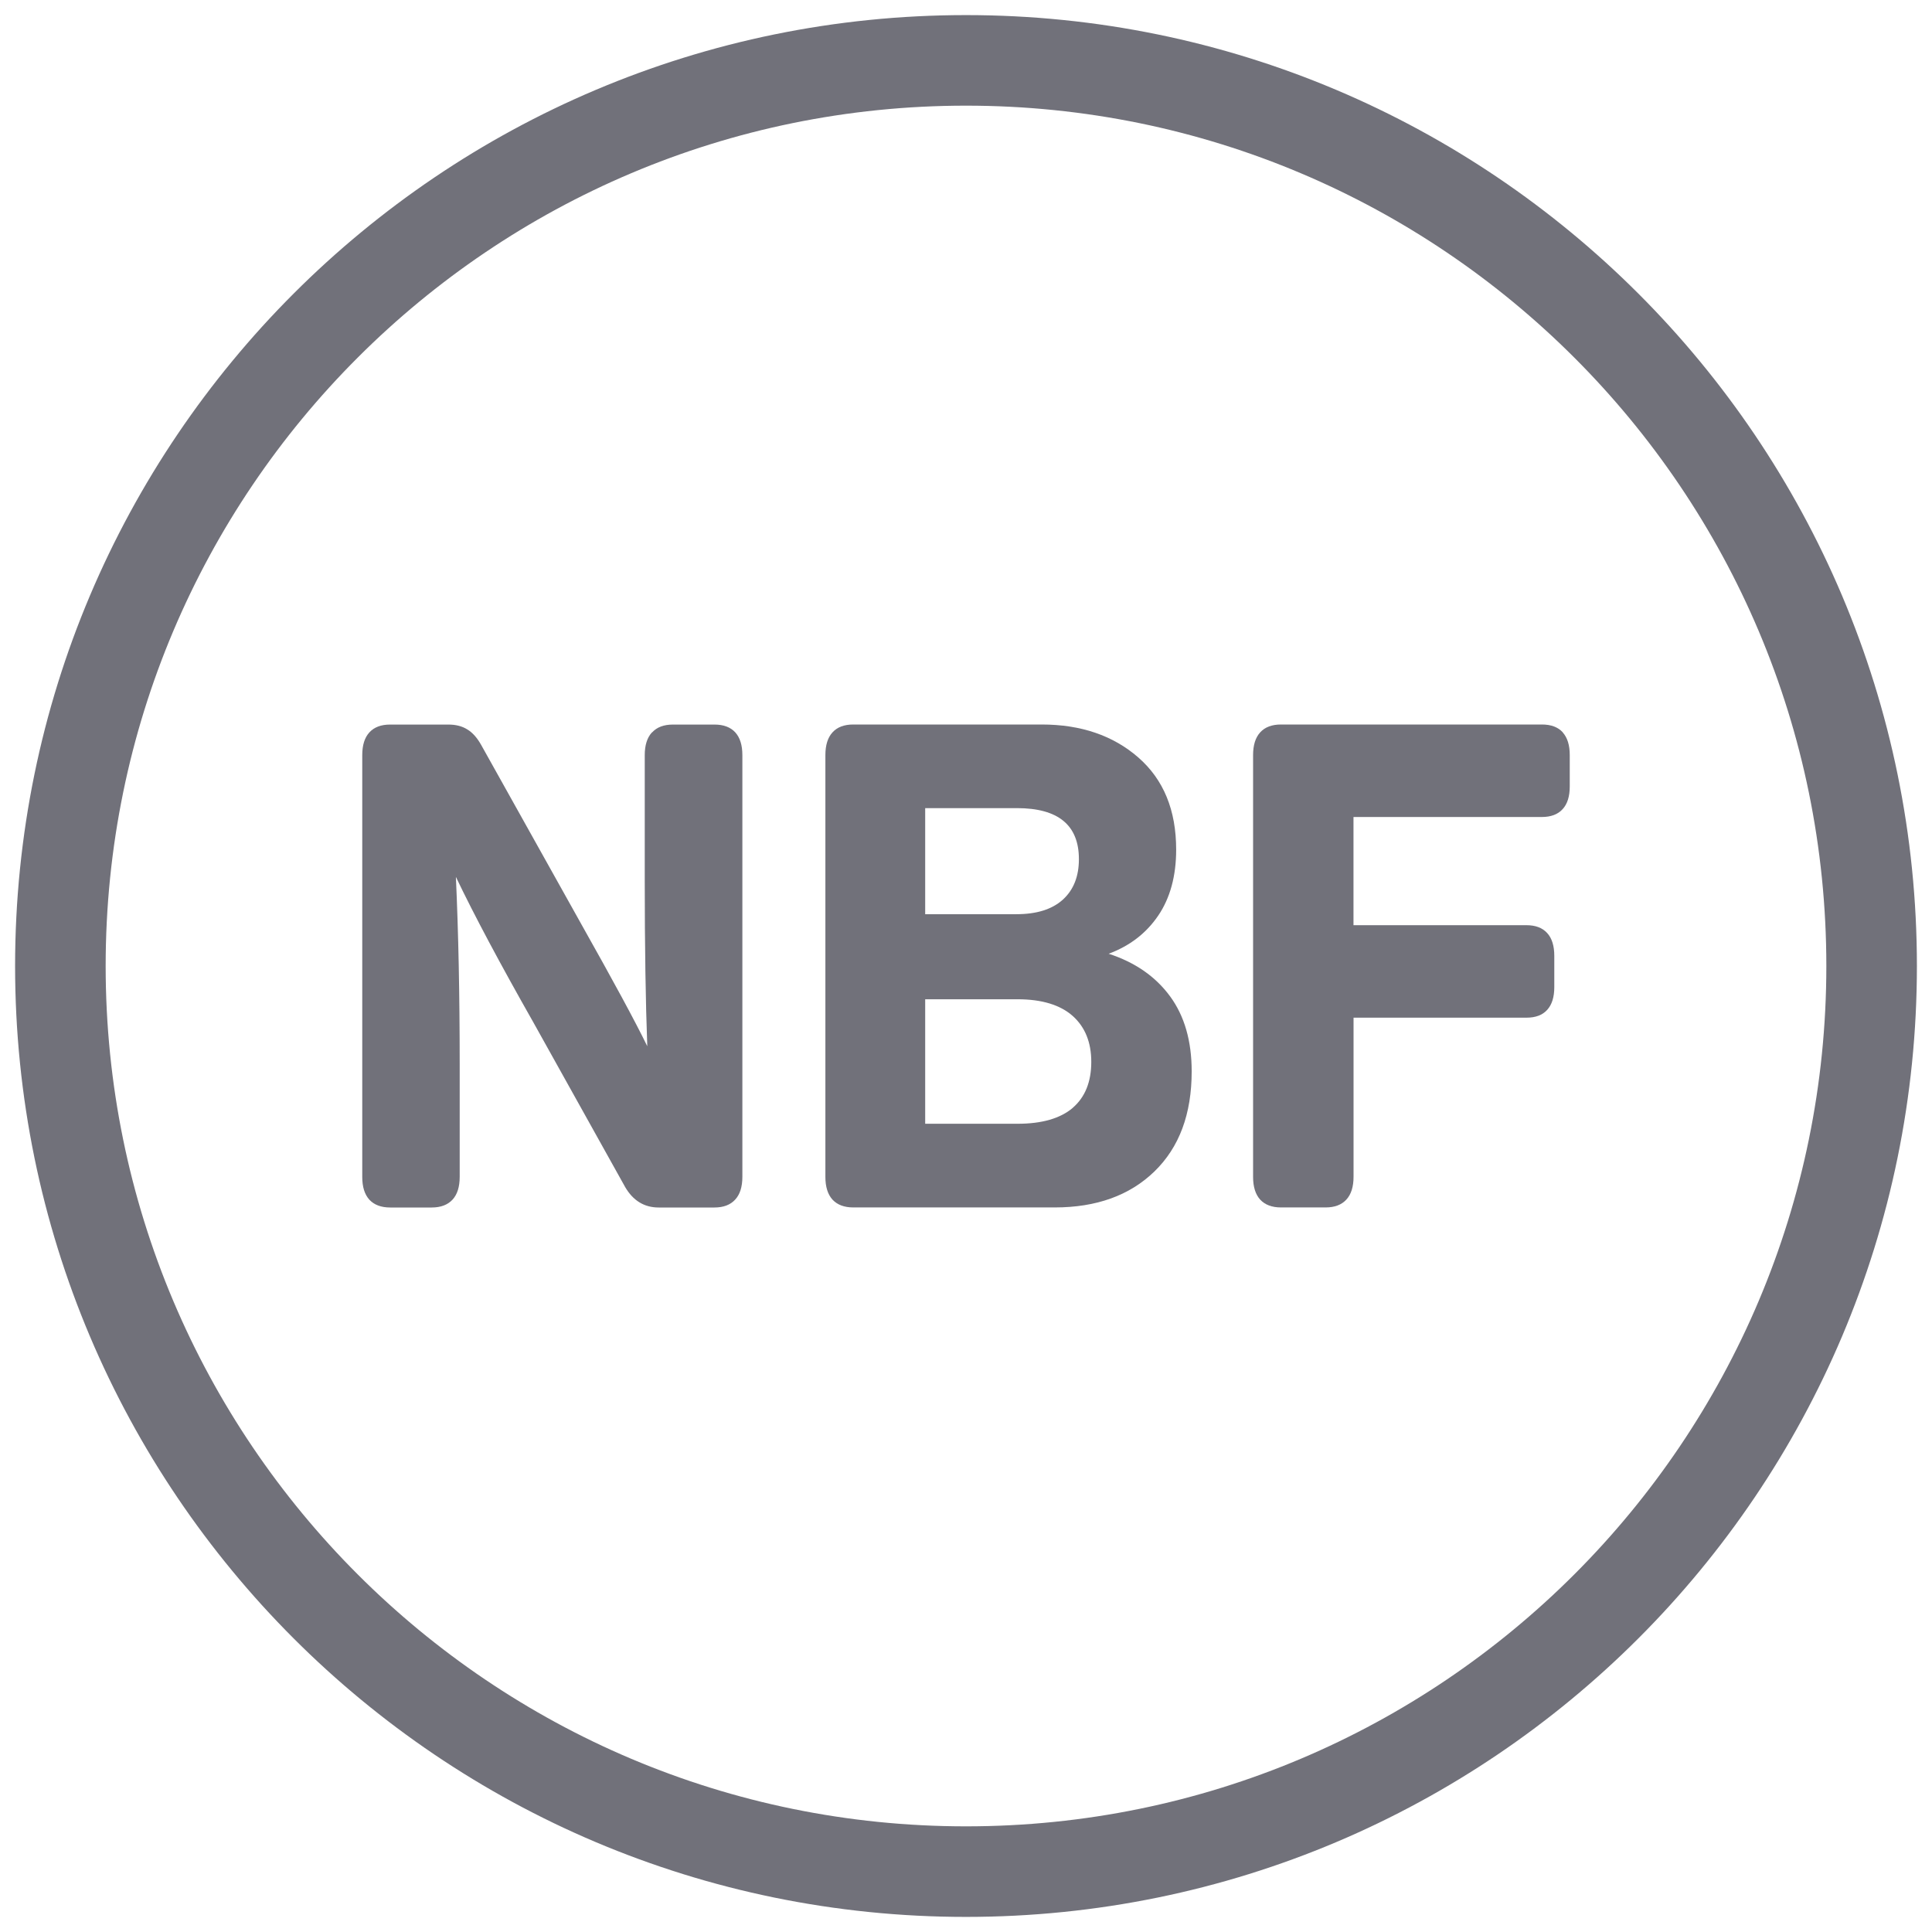
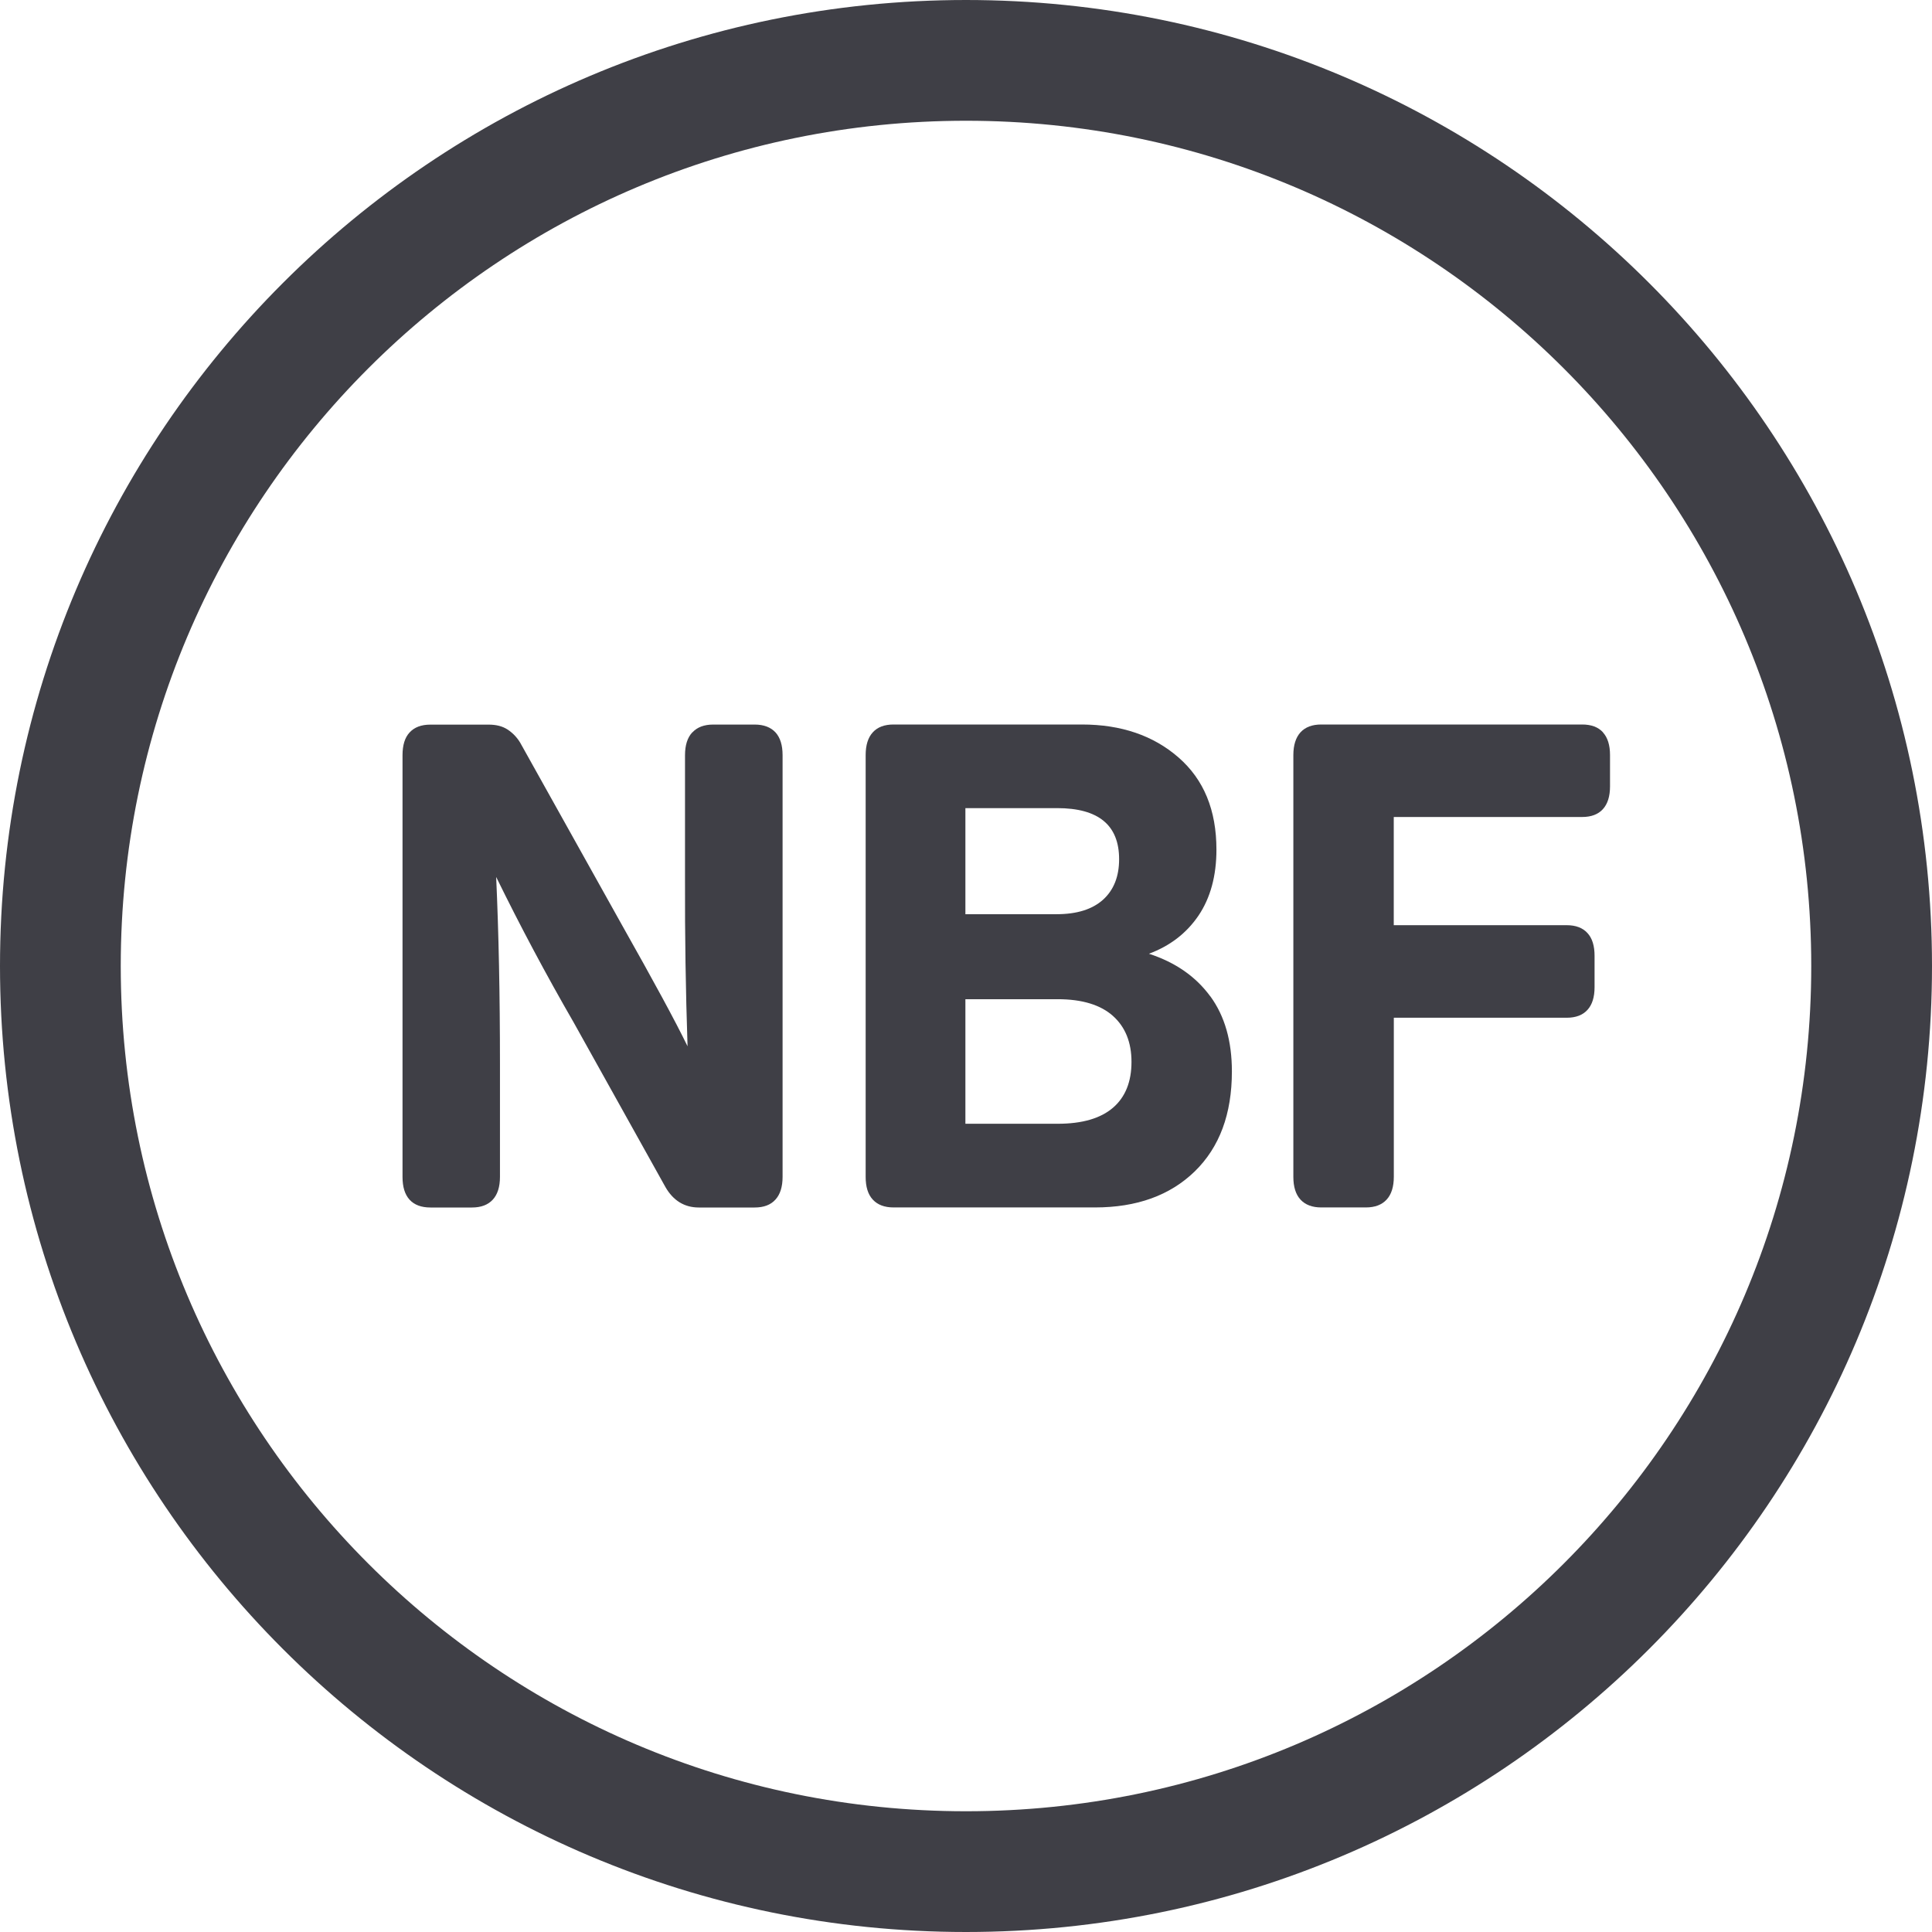
- <svg xmlns="http://www.w3.org/2000/svg" width="32" height="32" viewBox="0 0 32 32" fill="none">
-   <path d="M16 31C24.284 31 31 24.284 31 16C31 7.716 24.284 1 16 1C7.716 1 1 7.716 1 16C1 24.284 7.716 31 16 31Z" stroke="#71717A" stroke-width="1.5" stroke-miterlimit="10" />
-   <path d="M10.802 12.13C10.881 12.044 10.995 12.001 11.147 12.001H11.834C11.984 12.001 12.099 12.044 12.178 12.13C12.257 12.217 12.296 12.342 12.296 12.507V19.492C12.296 19.658 12.256 19.784 12.177 19.869C12.098 19.956 11.983 20 11.833 20H10.909C10.67 20 10.485 19.885 10.355 19.662L8.835 16.935C8.281 15.959 7.853 15.156 7.551 14.524C7.593 15.45 7.614 16.481 7.614 17.623V19.492C7.614 19.658 7.574 19.784 7.496 19.869C7.416 19.956 7.301 20 7.15 20H6.463C6.312 20 6.197 19.956 6.118 19.871C6.039 19.784 6 19.658 6 19.494V12.508C6 12.342 6.039 12.217 6.118 12.131C6.197 12.044 6.312 12.001 6.462 12.001H7.426C7.549 12.001 7.653 12.027 7.739 12.081C7.825 12.132 7.902 12.218 7.97 12.339L9.644 15.335C10.156 16.245 10.517 16.909 10.721 17.329C10.694 16.616 10.679 15.695 10.679 14.57V12.508C10.679 12.342 10.719 12.217 10.798 12.131L10.802 12.13Z" fill="#71717A" />
-   <path fill-rule="evenodd" clip-rule="evenodd" d="M19.38 16.502C19.619 16.828 19.738 17.243 19.738 17.745C19.738 18.452 19.533 19.002 19.122 19.402C18.712 19.8 18.161 19.999 17.47 19.999H14.133C13.983 19.999 13.868 19.955 13.789 19.87C13.71 19.783 13.671 19.657 13.671 19.493V12.507C13.671 12.342 13.71 12.216 13.789 12.13C13.868 12.043 13.983 12 14.133 12H17.254C17.904 12 18.438 12.183 18.854 12.546C19.273 12.912 19.481 13.419 19.481 14.073C19.481 14.507 19.382 14.873 19.184 15.165C18.984 15.459 18.711 15.668 18.363 15.797C18.8 15.939 19.139 16.174 19.379 16.501L19.38 16.502ZM15.324 15.142H16.833C17.17 15.142 17.424 15.062 17.603 14.902C17.782 14.739 17.87 14.516 17.87 14.23C17.87 13.667 17.528 13.385 16.843 13.385H15.324V15.142ZM18.075 17.588C18.075 17.918 17.973 18.172 17.768 18.349V18.35C17.562 18.525 17.257 18.613 16.854 18.613H15.324V16.551H16.854C17.257 16.551 17.562 16.645 17.768 16.828C17.973 17.012 18.075 17.265 18.075 17.588Z" fill="#71717A" />
-   <path d="M25.882 12.129C25.961 12.216 26 12.342 26 12.506V13.025C26 13.191 25.961 13.316 25.882 13.402C25.803 13.489 25.688 13.532 25.538 13.532H22.418V15.324H25.281C25.433 15.324 25.547 15.367 25.626 15.454C25.705 15.54 25.744 15.667 25.744 15.832V16.35C25.744 16.515 25.705 16.64 25.626 16.727C25.547 16.814 25.433 16.856 25.282 16.856H22.419V19.491C22.419 19.657 22.379 19.783 22.3 19.869C22.221 19.955 22.107 19.999 21.956 19.999H21.217C21.067 19.999 20.952 19.955 20.873 19.87C20.794 19.783 20.755 19.657 20.755 19.493V12.507C20.755 12.342 20.794 12.216 20.873 12.13C20.952 12.043 21.067 12 21.217 12H25.539C25.69 12 25.805 12.043 25.884 12.129H25.882Z" fill="#71717A" />
+ <svg xmlns="http://www.w3.org/2000/svg" width="32" height="32" fill="none" viewBox="0 0 32 32">
+   <path stroke="#3F3F46" stroke-miterlimit="10" stroke-width="2" d="M16 31c8.284 0 15-6.716 15-15 0-8.284-6.716-15-15-15C7.716 1 1 7.716 1 16c0 8.284 6.716 15 15 15Z" />
+   <path fill="#3F3F46" d="M11.469 12.13c.079-.085.193-.129.344-.129h.687c.15 0 .265.044.345.13.078.086.117.212.117.376v6.986c0 .165-.04.291-.119.377-.079.087-.193.13-.344.13h-.924c-.239 0-.424-.114-.553-.338l-1.52-2.727a40.075 40.075 0 0 1-1.284-2.41c.042.925.063 1.957.063 3.098v1.87c0 .165-.04.291-.119.377-.08.087-.195.13-.345.13H7.13c-.152 0-.267-.043-.346-.129-.079-.087-.117-.213-.117-.377v-6.985c0-.166.038-.292.117-.377.08-.087.194-.13.345-.13h.964c.123 0 .227.025.312.08a.676.676 0 0 1 .232.257l1.673 2.997c.513.91.874 1.573 1.078 1.994a74.429 74.429 0 0 1-.042-2.76v-2.061c0-.166.04-.292.119-.377l.004-.002Z" />
+   <path fill="#3F3F46" fill-rule="evenodd" d="M20.047 16.502c.238.326.357.74.357 1.244 0 .706-.205 1.256-.615 1.656-.41.398-.961.597-1.653.597H14.8c-.15 0-.265-.044-.344-.13-.08-.086-.118-.212-.118-.376v-6.986c0-.165.039-.291.118-.377.079-.087.193-.13.344-.13h3.12c.65 0 1.184.183 1.6.546.42.366.628.873.628 1.527 0 .434-.1.8-.297 1.092-.2.294-.474.503-.821.632.437.142.775.377 1.015.704l.002.001Zm-4.057-1.36h1.51c.336 0 .591-.08.77-.24.179-.163.266-.386.266-.671 0-.564-.342-.846-1.026-.846h-1.52v1.757Zm2.751 2.446c0 .33-.102.584-.307.76-.205.176-.51.265-.914.265h-1.53V16.55h1.53c.404 0 .709.094.914.277.205.184.307.438.307.76Z" clip-rule="evenodd" />
+   <path fill="#3F3F46" d="M26.549 12.13c.079.086.118.212.118.376v.519c0 .166-.04.291-.118.377-.079.087-.194.13-.344.13h-3.12v1.792h2.863c.151 0 .266.043.345.13.08.086.118.213.118.377v.52c0 .164-.039.29-.118.376-.079.087-.194.13-.344.13h-2.863v2.634c0 .166-.04.292-.119.378-.079.086-.193.13-.344.13h-.739c-.15 0-.265-.044-.344-.13-.079-.086-.118-.212-.118-.376v-6.986c0-.165.04-.291.118-.377.08-.087.194-.13.344-.13h4.322c.151 0 .266.043.345.13h-.002Z" />
</svg>
